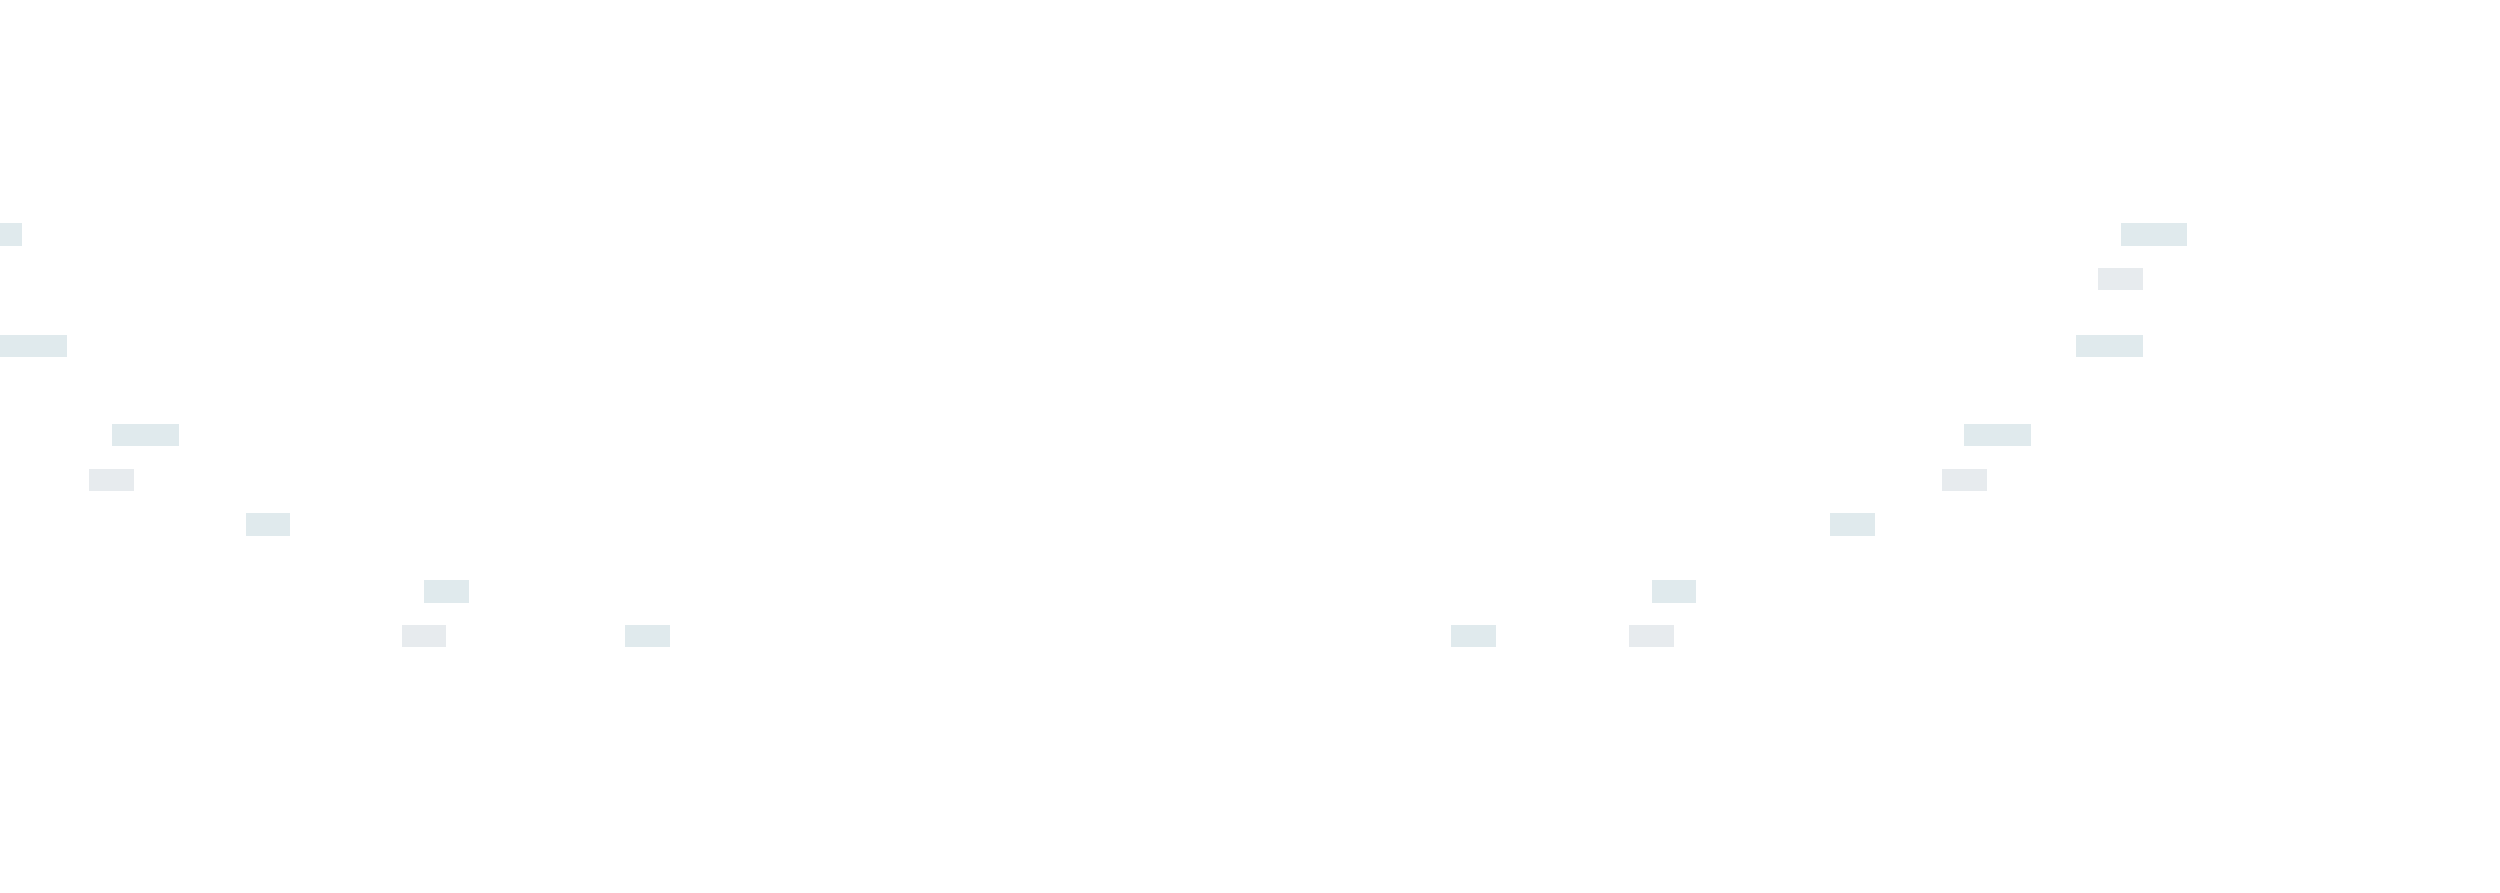
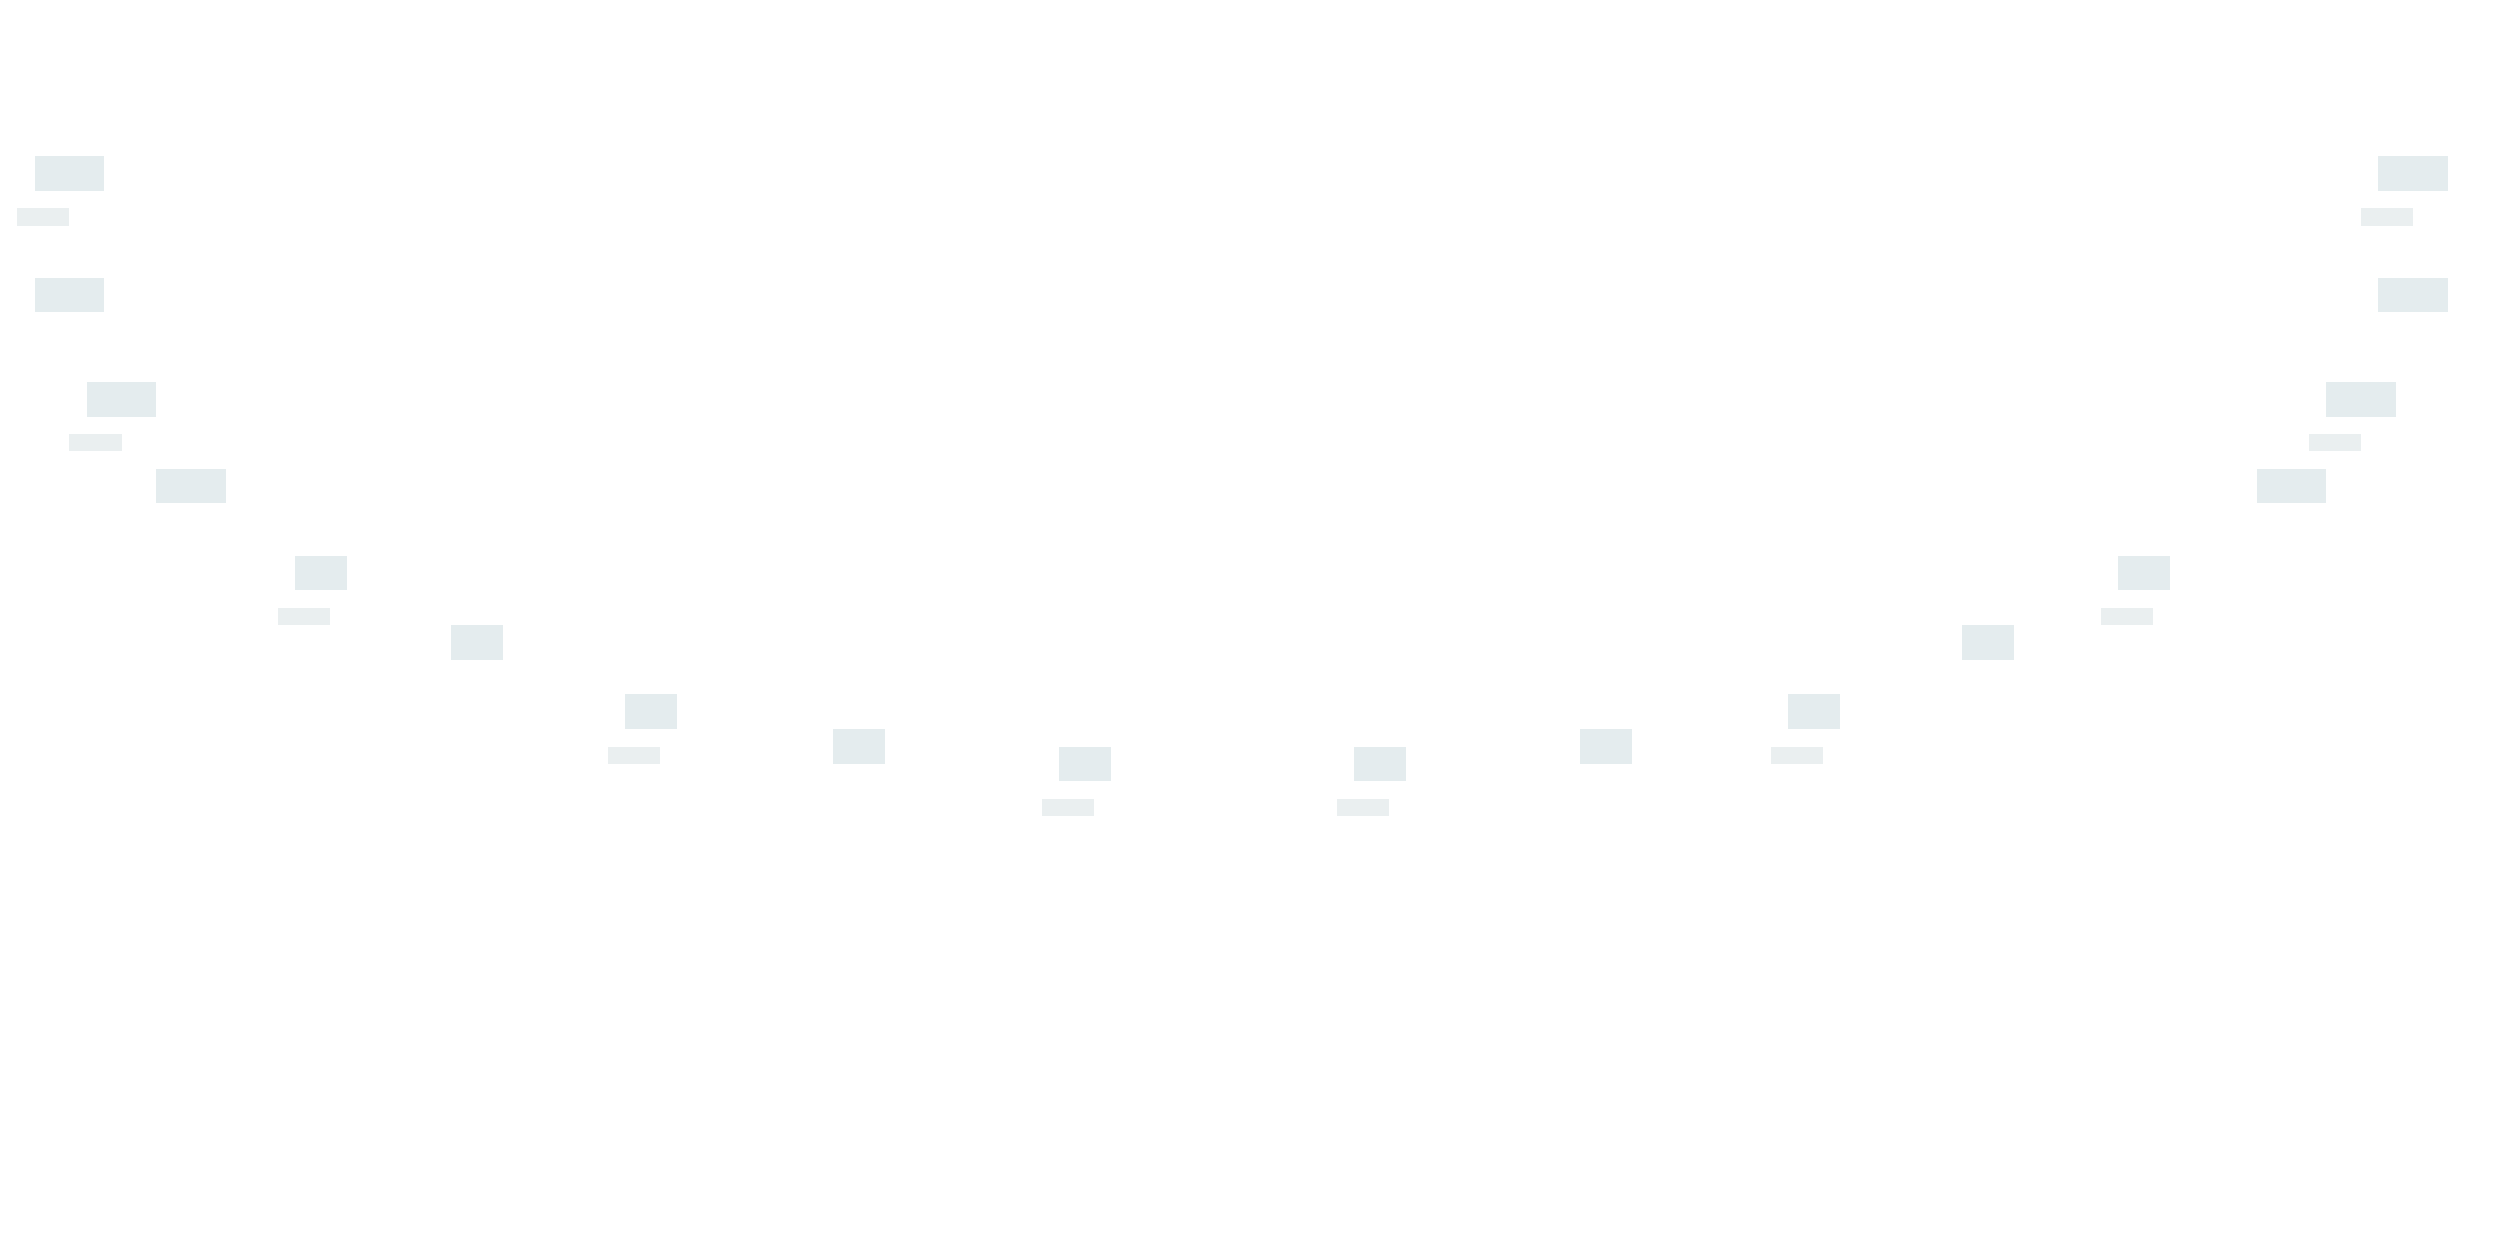
- <svg xmlns="http://www.w3.org/2000/svg" width="112" height="40" viewBox="0 0 112 40" shape-rendering="crispEdges">
-   <rect x="-2" y="10" width="3" height="1" fill="#739fad" opacity="0.22" />
-   <rect x="-3" y="12" width="2" height="1" fill="#426678" opacity="0.132" />
-   <rect x="0" y="15" width="3" height="1" fill="#739fad" opacity="0.22" />
-   <rect x="5" y="19" width="3" height="1" fill="#739fad" opacity="0.22" />
-   <rect x="4" y="21" width="2" height="1" fill="#426678" opacity="0.132" />
-   <rect x="11" y="23" width="2" height="1" fill="#739fad" opacity="0.22" />
-   <rect x="19" y="26" width="2" height="1" fill="#739fad" opacity="0.22" />
-   <rect x="18" y="28" width="2" height="1" fill="#426678" opacity="0.132" />
-   <rect x="28" y="28" width="2" height="1" fill="#739fad" opacity="0.22" />
-   <rect x="95" y="10" width="3" height="1" fill="#739fad" opacity="0.22" />
-   <rect x="94" y="12" width="2" height="1" fill="#426678" opacity="0.132" />
-   <rect x="93" y="15" width="3" height="1" fill="#739fad" opacity="0.22" />
-   <rect x="88" y="19" width="3" height="1" fill="#739fad" opacity="0.22" />
-   <rect x="87" y="21" width="2" height="1" fill="#426678" opacity="0.132" />
-   <rect x="82" y="23" width="2" height="1" fill="#739fad" opacity="0.22" />
-   <rect x="74" y="26" width="2" height="1" fill="#739fad" opacity="0.22" />
-   <rect x="73" y="28" width="2" height="1" fill="#426678" opacity="0.132" />
-   <rect x="65" y="28" width="2" height="1" fill="#739fad" opacity="0.22" />
+ <svg xmlns="http://www.w3.org/2000/svg" width="144" height="72" viewBox="0 0 144 72" shape-rendering="crispEdges">
+   <rect x="2" y="9" width="4" height="2" fill="#789fac" opacity="0.2" />
+   <rect x="1" y="12" width="3" height="1" fill="#446b79" opacity="0.11" />
+   <rect x="2" y="16" width="4" height="2" fill="#789fac" opacity="0.2" />
+   <rect x="5" y="22" width="4" height="2" fill="#789fac" opacity="0.2" />
+   <rect x="4" y="25" width="3" height="1" fill="#446b79" opacity="0.11" />
+   <rect x="9" y="27" width="4" height="2" fill="#789fac" opacity="0.2" />
+   <rect x="17" y="32" width="3" height="2" fill="#789fac" opacity="0.2" />
+   <rect x="16" y="35" width="3" height="1" fill="#446b79" opacity="0.11" />
+   <rect x="26" y="36" width="3" height="2" fill="#789fac" opacity="0.2" />
+   <rect x="36" y="40" width="3" height="2" fill="#789fac" opacity="0.2" />
+   <rect x="35" y="43" width="3" height="1" fill="#446b79" opacity="0.11" />
+   <rect x="48" y="42" width="3" height="2" fill="#789fac" opacity="0.2" />
+   <rect x="61" y="43" width="3" height="2" fill="#789fac" opacity="0.2" />
+   <rect x="60" y="46" width="3" height="1" fill="#446b79" opacity="0.11" />
+   <rect x="137" y="9" width="4" height="2" fill="#789fac" opacity="0.2" />
+   <rect x="136" y="12" width="3" height="1" fill="#446b79" opacity="0.11" />
+   <rect x="137" y="16" width="4" height="2" fill="#789fac" opacity="0.2" />
+   <rect x="134" y="22" width="4" height="2" fill="#789fac" opacity="0.2" />
+   <rect x="133" y="25" width="3" height="1" fill="#446b79" opacity="0.11" />
+   <rect x="130" y="27" width="4" height="2" fill="#789fac" opacity="0.2" />
+   <rect x="122" y="32" width="3" height="2" fill="#789fac" opacity="0.2" />
+   <rect x="121" y="35" width="3" height="1" fill="#446b79" opacity="0.11" />
+   <rect x="113" y="36" width="3" height="2" fill="#789fac" opacity="0.2" />
+   <rect x="103" y="40" width="3" height="2" fill="#789fac" opacity="0.2" />
+   <rect x="102" y="43" width="3" height="1" fill="#446b79" opacity="0.11" />
+   <rect x="91" y="42" width="3" height="2" fill="#789fac" opacity="0.2" />
+   <rect x="78" y="43" width="3" height="2" fill="#789fac" opacity="0.2" />
+   <rect x="77" y="46" width="3" height="1" fill="#446b79" opacity="0.11" />
</svg>
